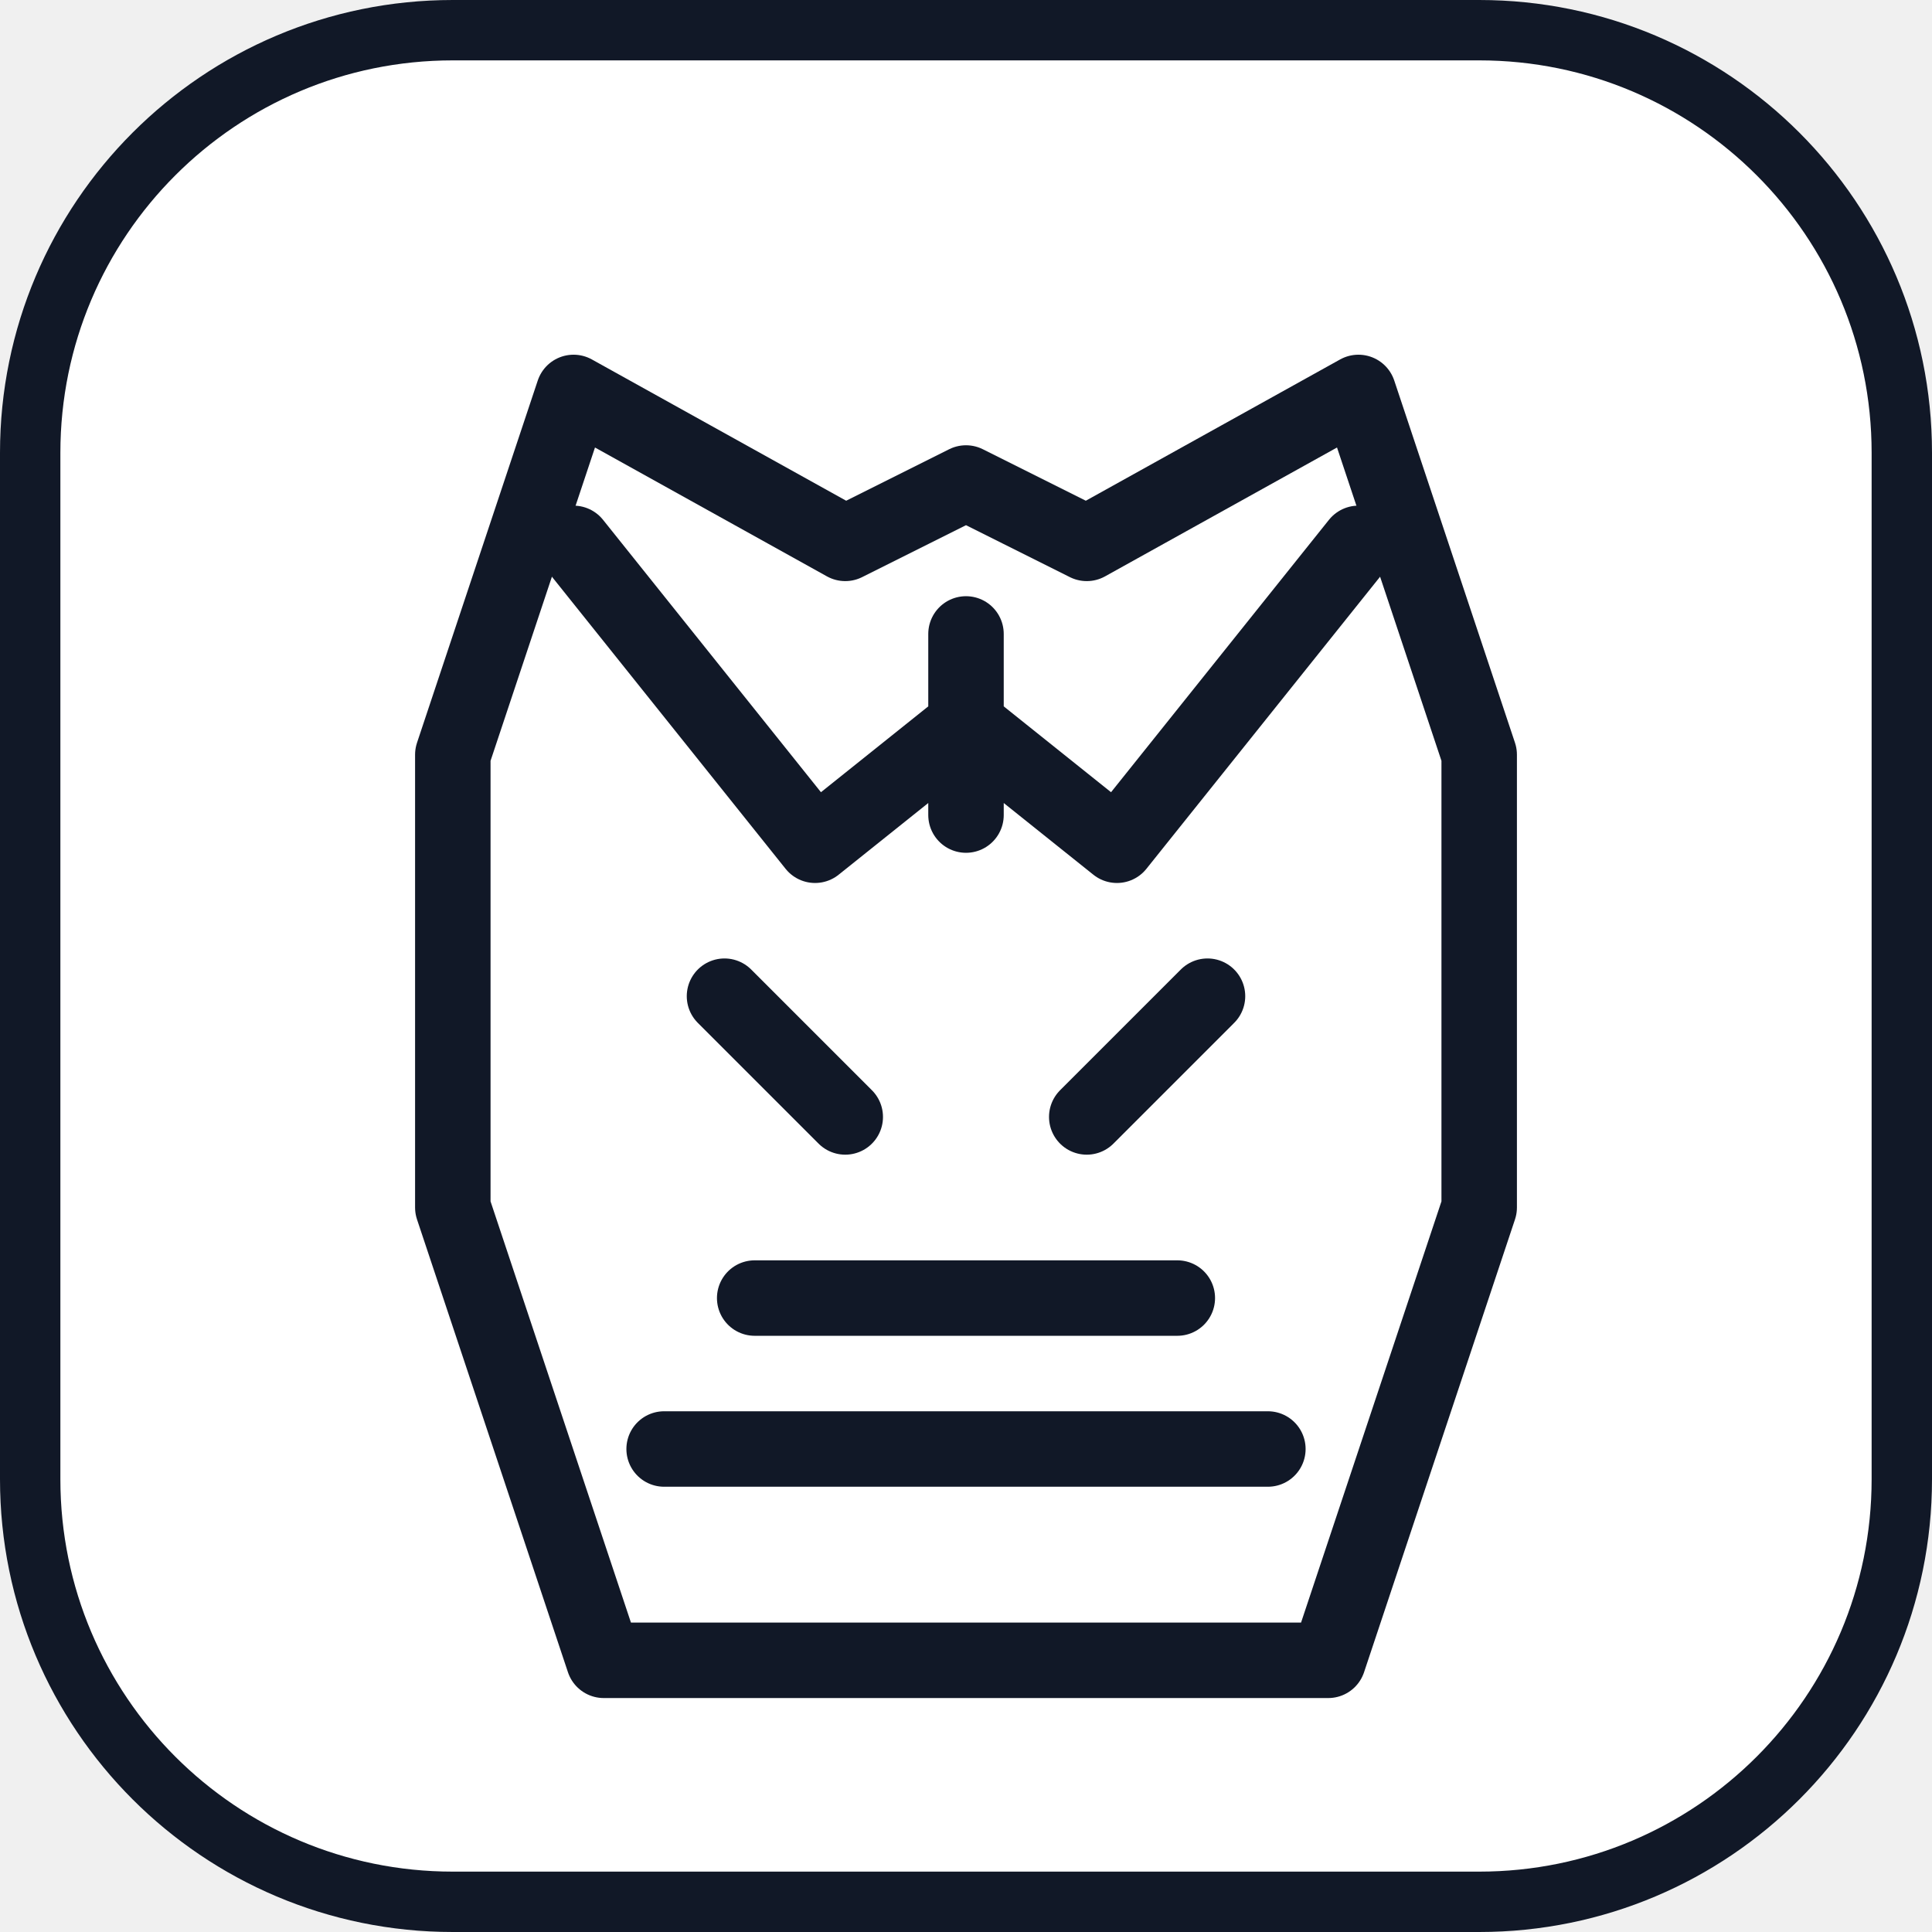
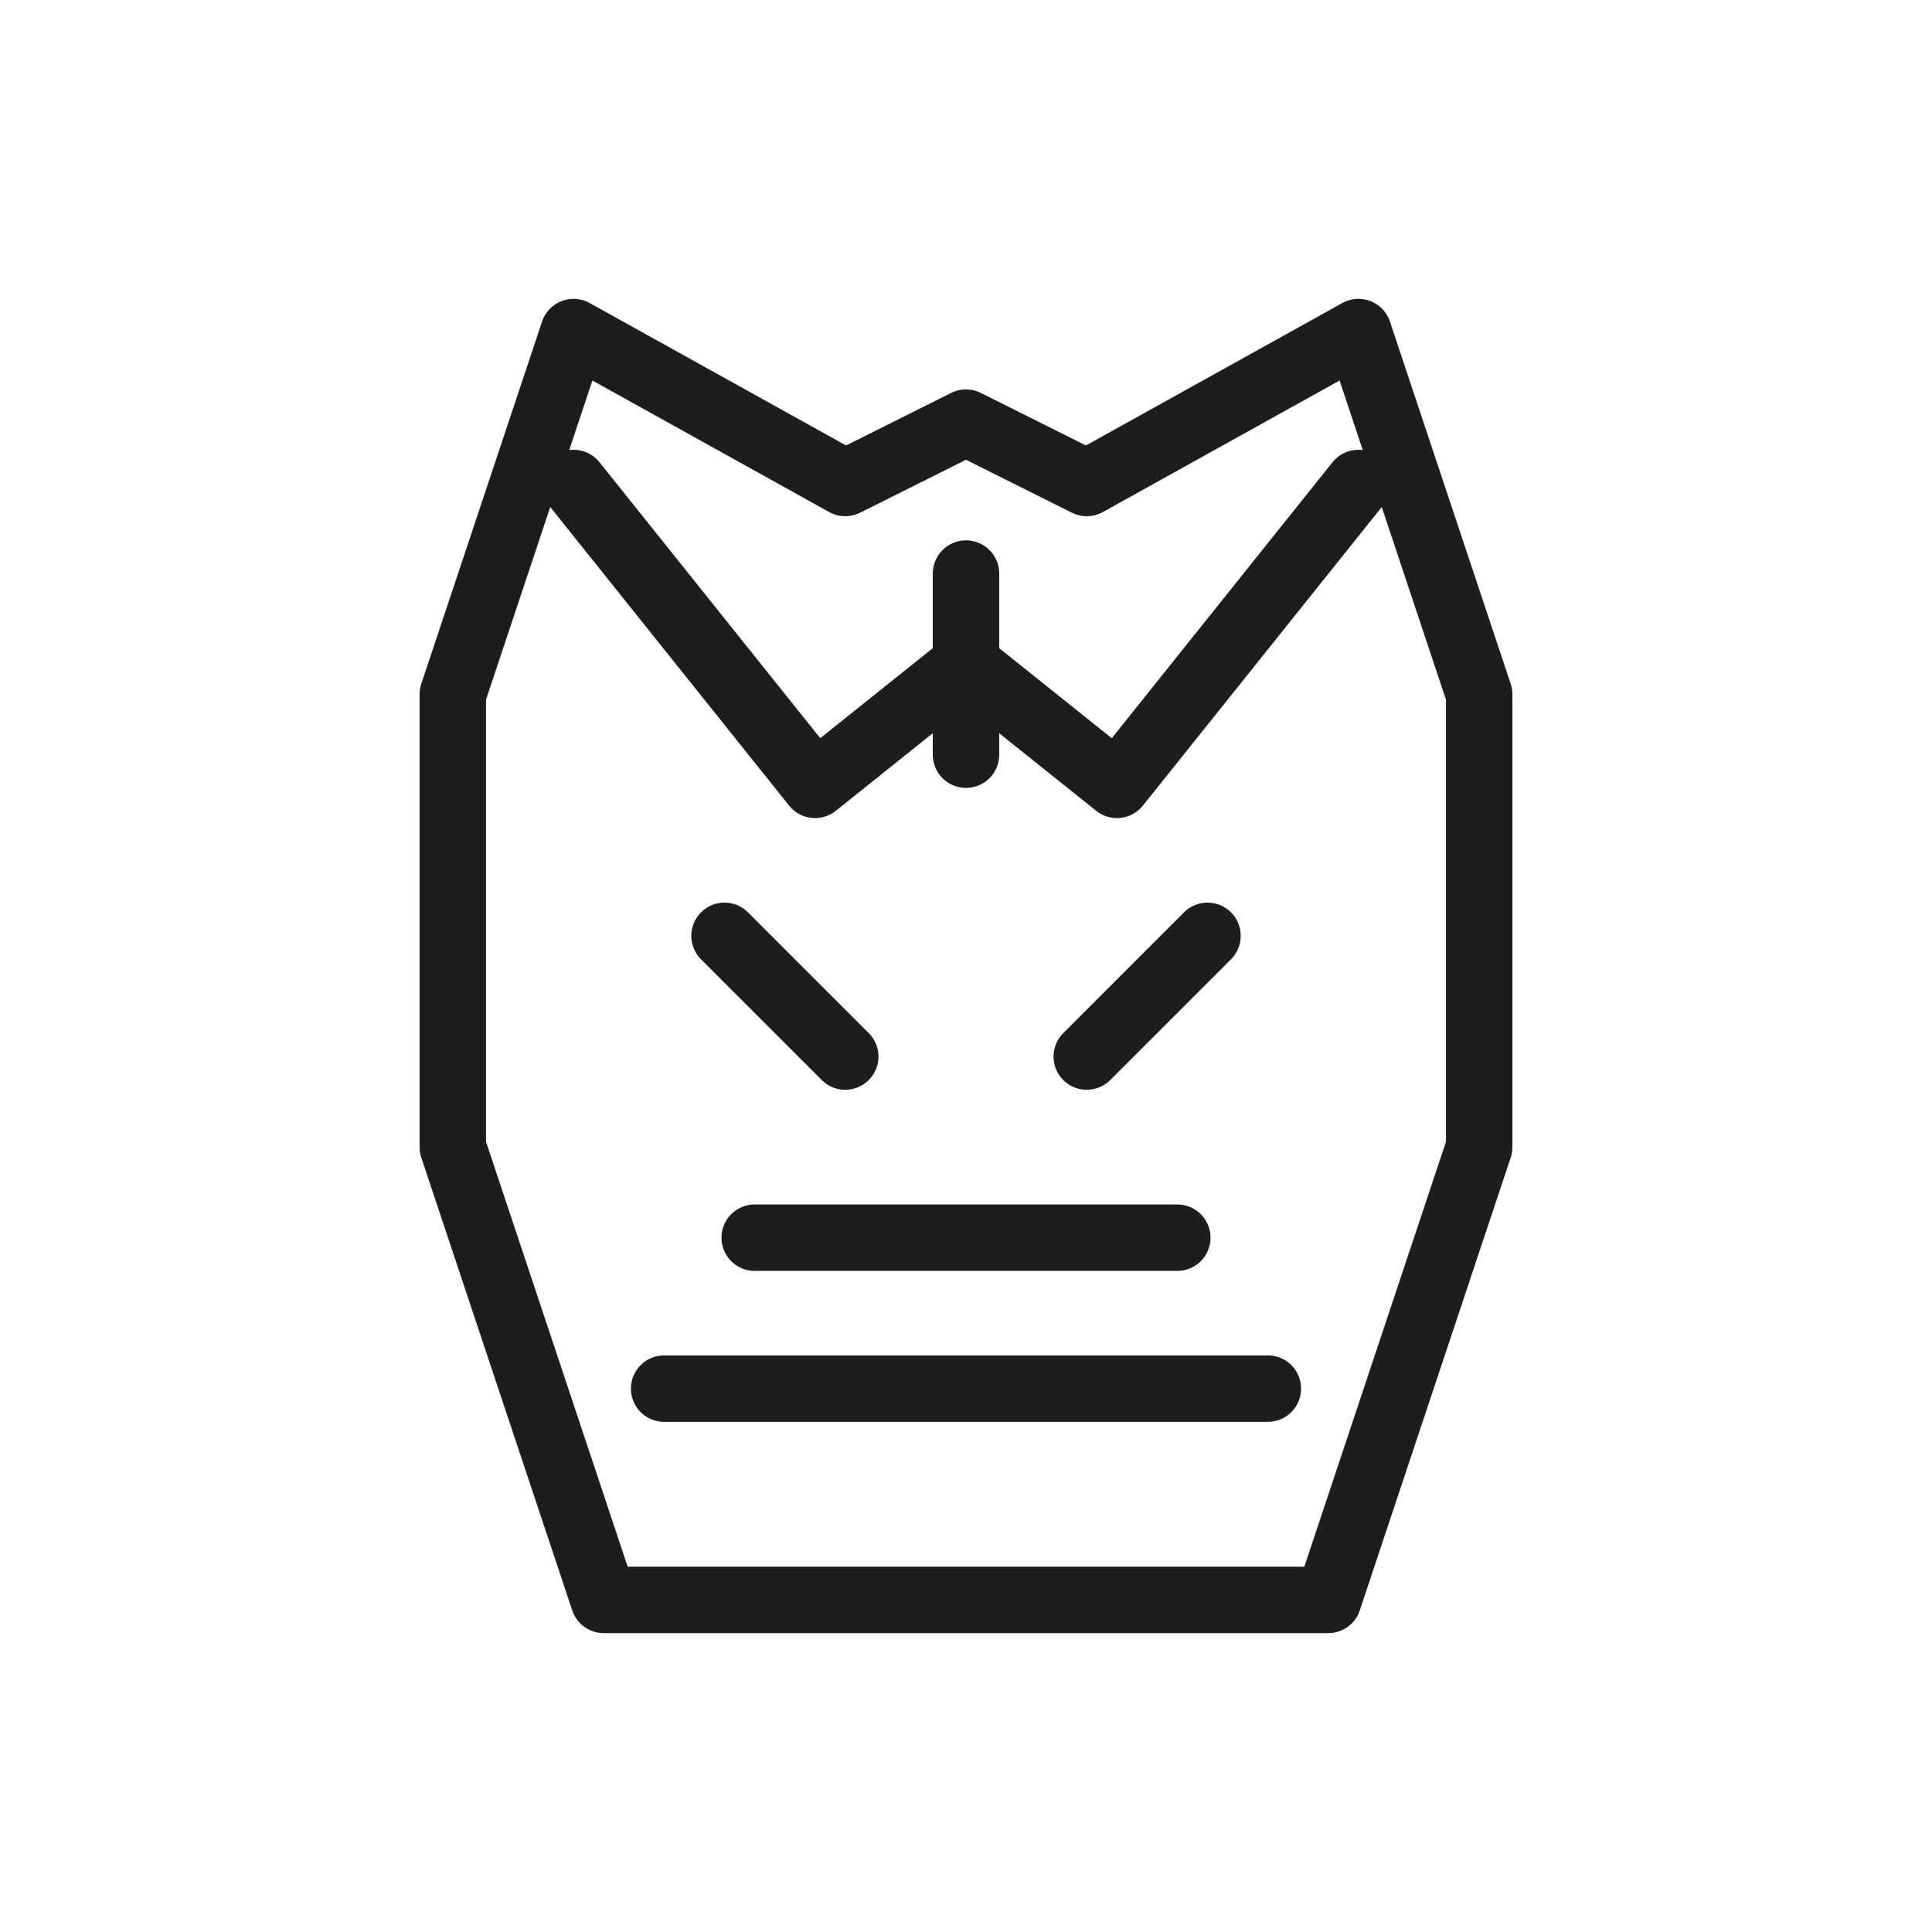
- <svg xmlns="http://www.w3.org/2000/svg" viewBox="0 0 64 64">
-   <rect x="1" y="1" width="62" height="62" rx="14" fill="#fff" stroke="#111827" stroke-width="2" />
-   <path d="M15 25 19 13l9 5 4-2 4 2 9-5 4 12v15L44 55H20l-5-15V25Z" fill="#fff" stroke="#111827" stroke-width="2.5" stroke-linejoin="round" />
-   <path d="m19 18 8 10 5-4 5 4 8-10M24 33l4 4m12-4-4 4M25 43h14M22 48h20M32 21v6" fill="none" stroke="#111827" stroke-width="2.5" stroke-linecap="round" stroke-linejoin="round" />
+ <svg xmlns="http://www.w3.org/2000/svg" width="64" height="64" viewBox="0 0 64 64" preserveAspectRatio="xMidYMid meet">
+   <rect width="64" height="64" fill="#ffffff" />
+   <g transform="translate(0 -2)" fill="none" stroke="#1d1d1f" stroke-width="2.2" stroke-linecap="round" stroke-linejoin="round">
+     <path d="M15 25 19 13l9 5 4-2 4 2 9-5 4 12v15L44 55H20l-5-15V25Z" />
+     <path d="m19 18 8 10 5-4 5 4 8-10M24 33l4 4m12-4-4 4M25 43h14M22 48h20M32 21v6" />
+   </g>
</svg>
